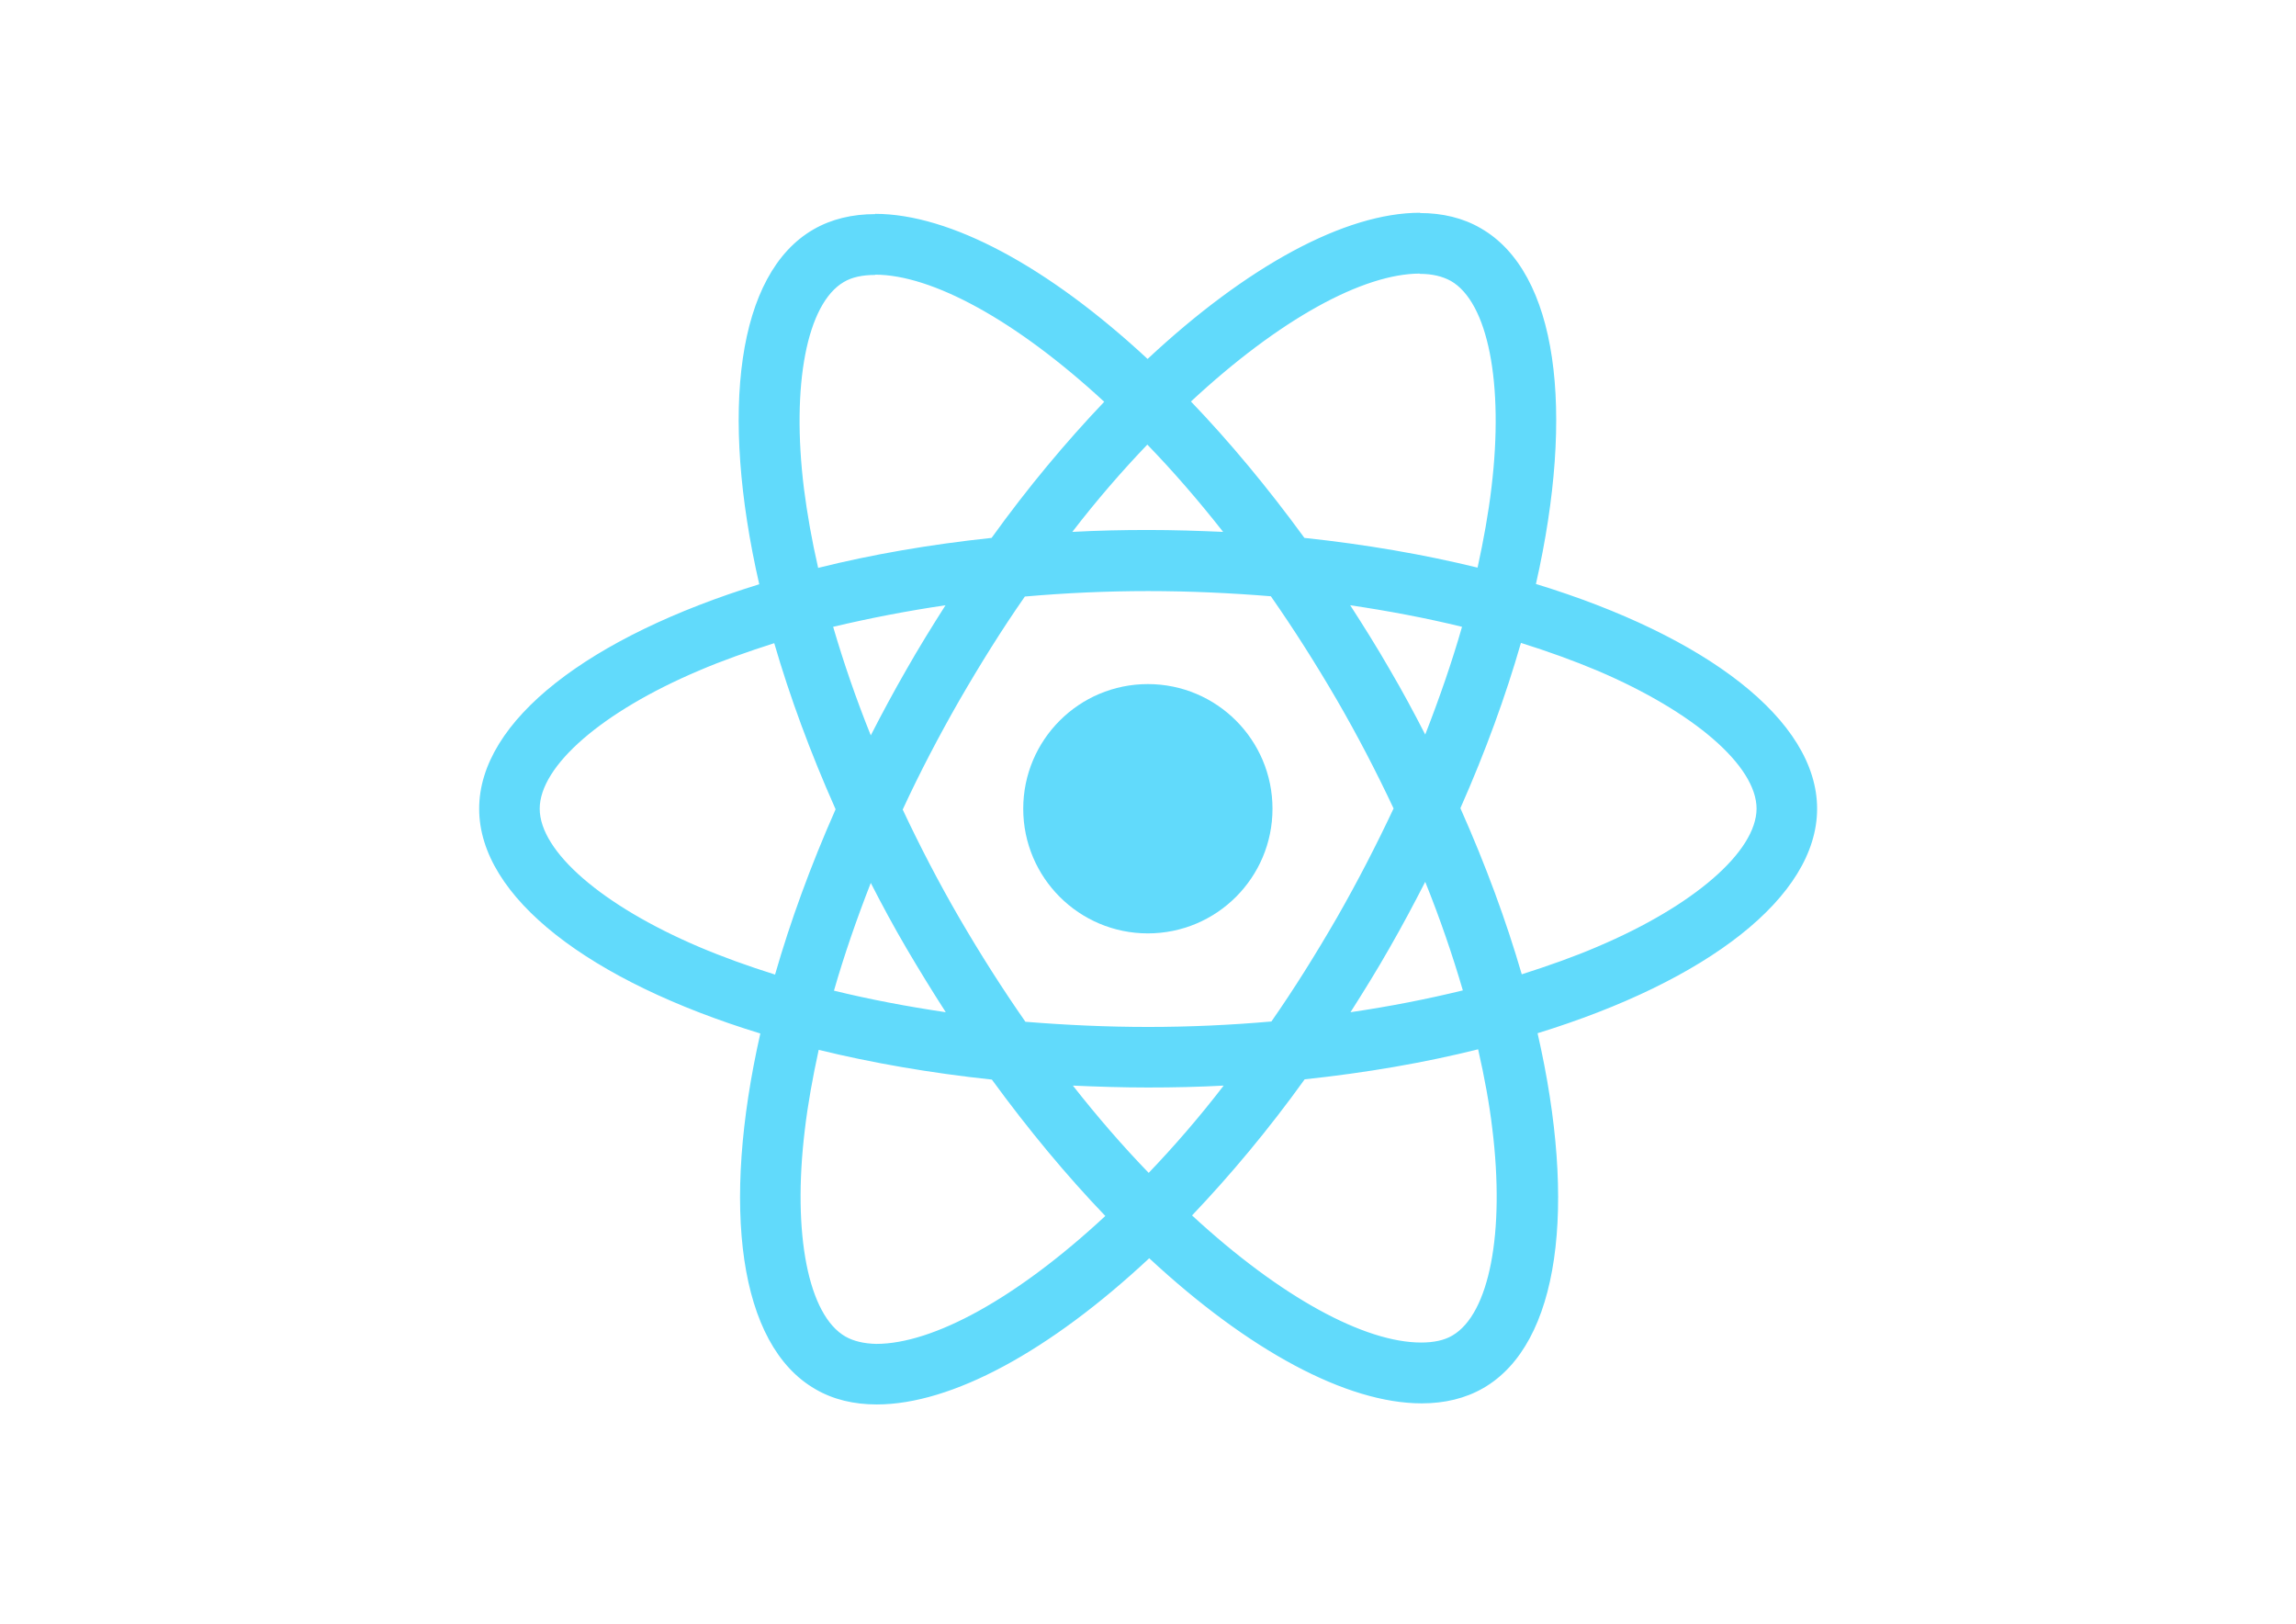
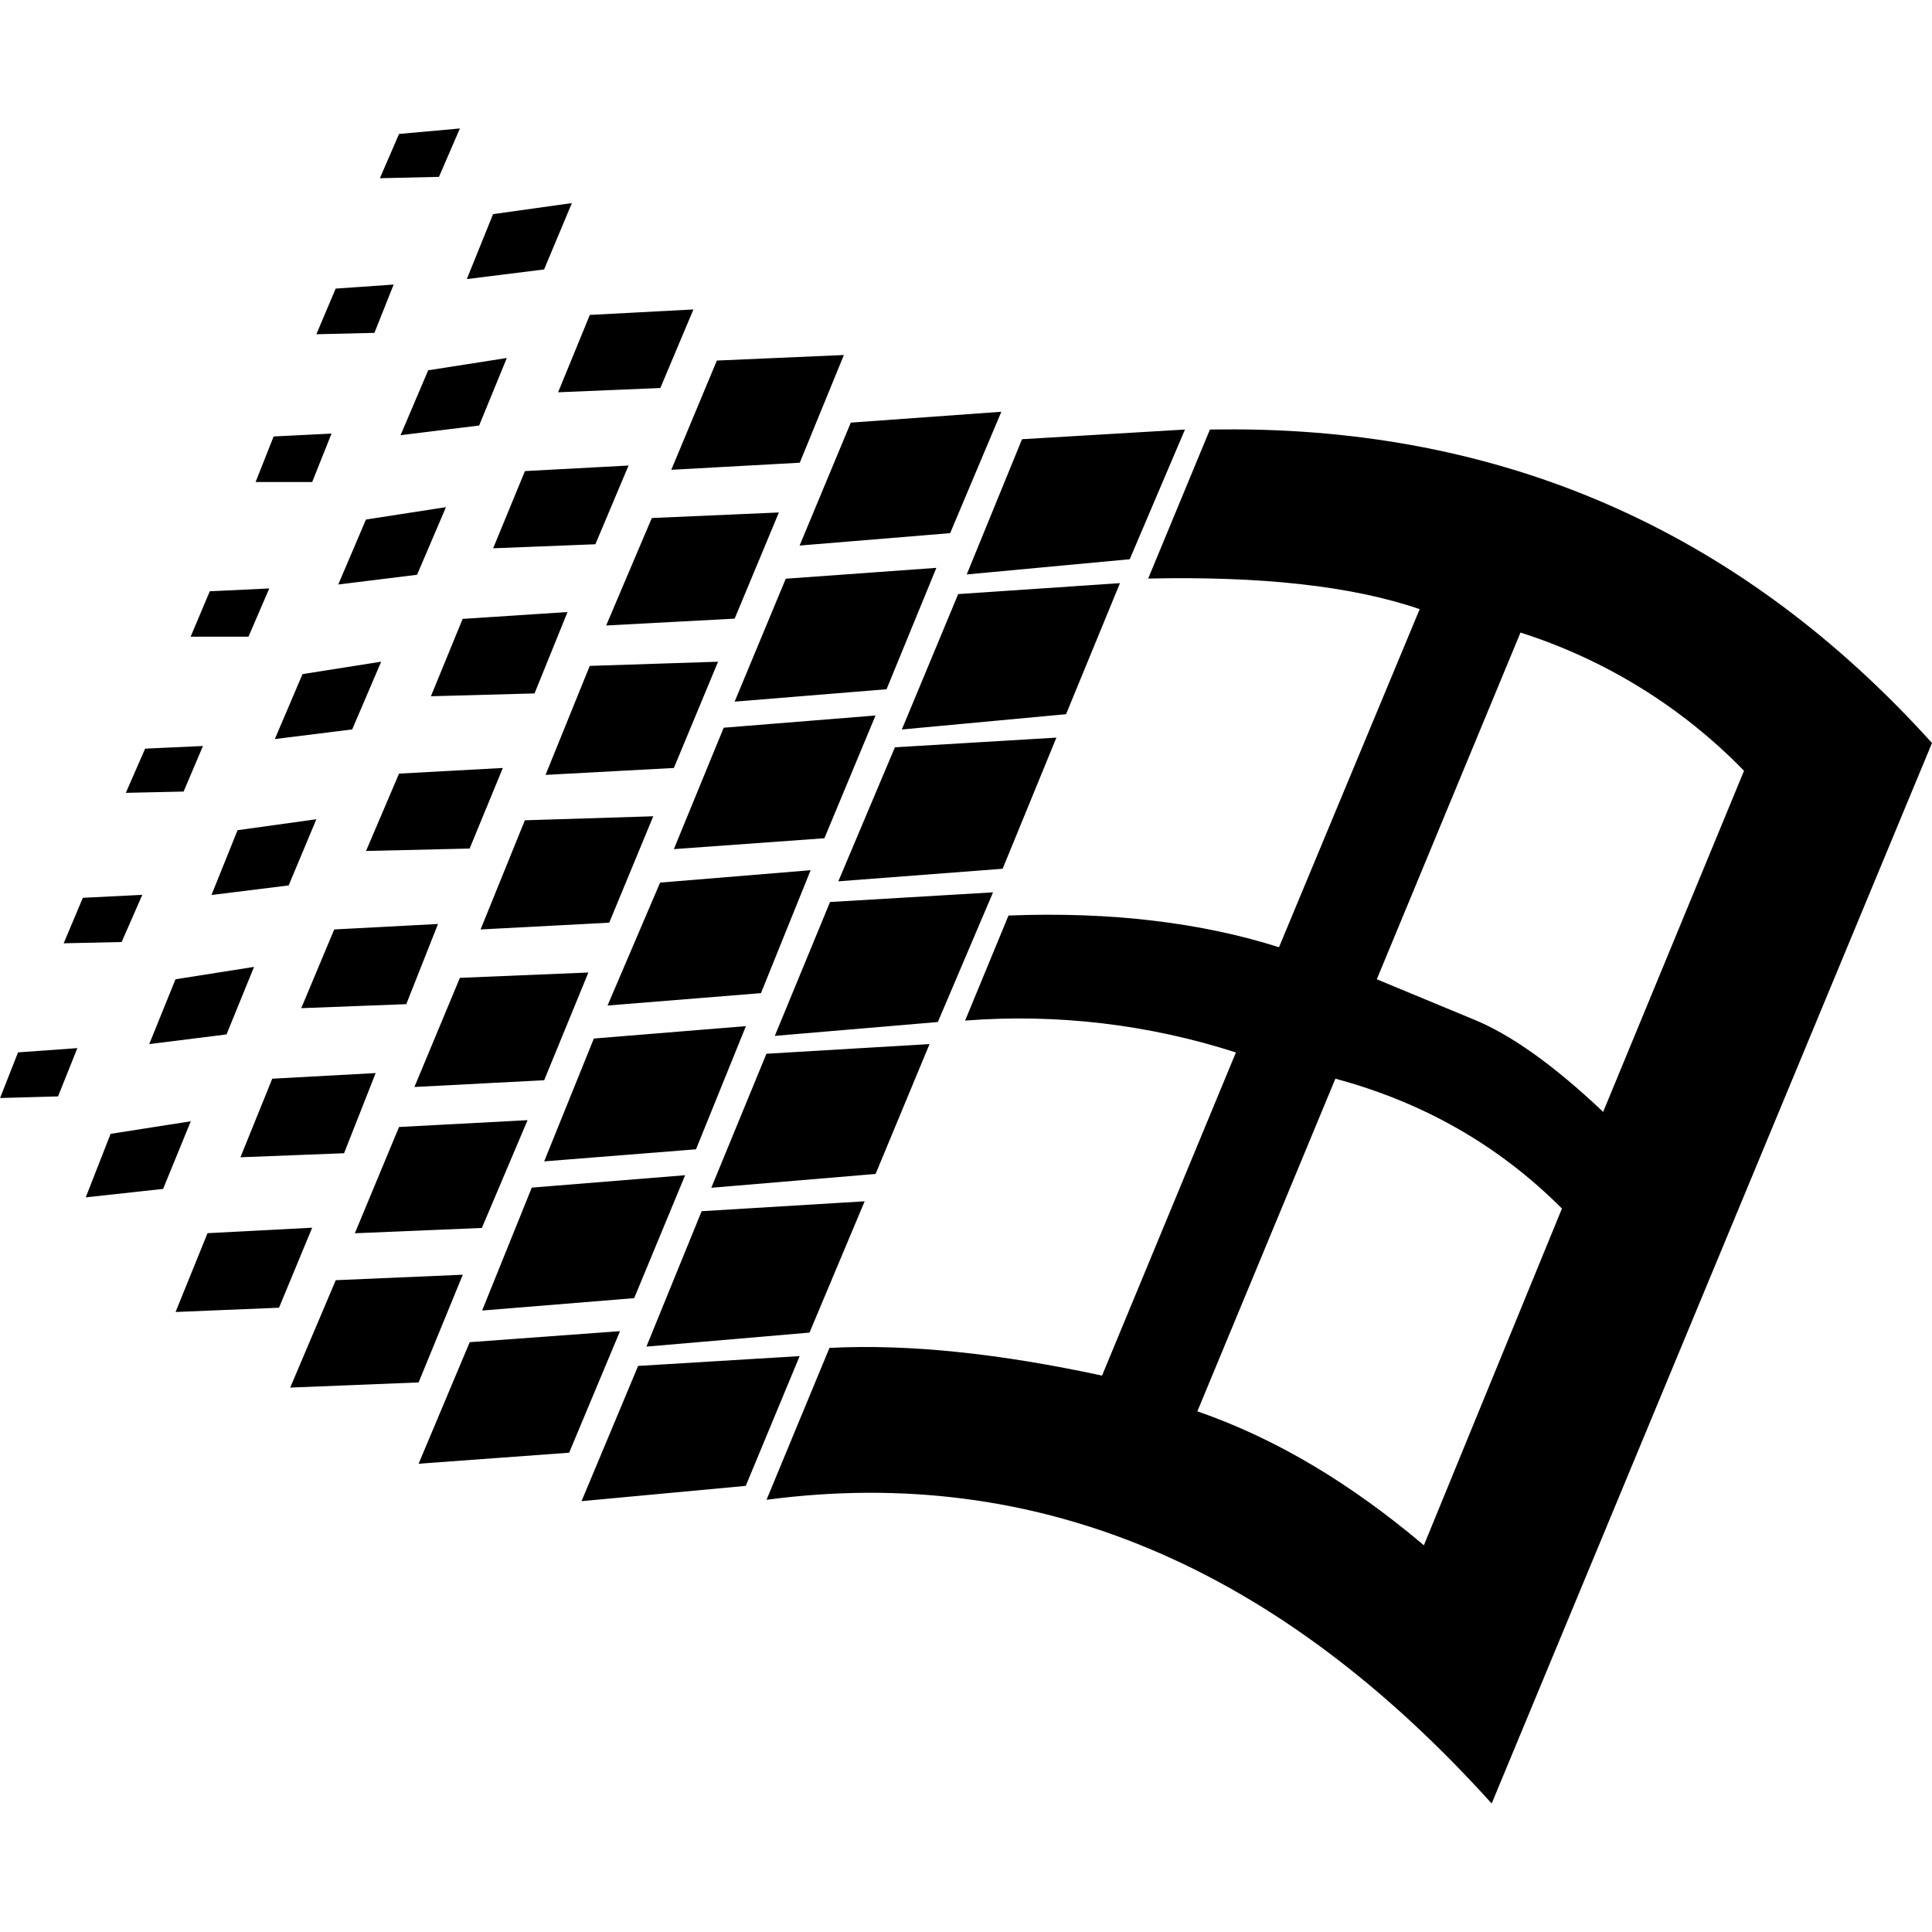
- <svg xmlns="http://www.w3.org/2000/svg" viewBox="0 0 841.9 595.3">
-   <g fill="#61DAFB">
-     <path d="M666.3 296.5c0-32.5-40.7-63.3-103.1-82.4 14.4-63.6 8-114.2-20.2-130.4-6.5-3.8-14.1-5.6-22.4-5.6v22.3c4.6 0 8.3.9 11.4 2.6 13.6 7.8 19.5 37.5 14.9 75.7-1.1 9.4-2.9 19.3-5.1 29.4-19.6-4.8-41-8.5-63.5-10.9-13.5-18.5-27.5-35.3-41.6-50 32.6-30.3 63.2-46.9 84-46.9V78c-27.5 0-63.5 19.6-99.9 53.6-36.4-33.8-72.4-53.2-99.9-53.2v22.3c20.7 0 51.4 16.5 84 46.6-14 14.7-28 31.4-41.3 49.9-22.6 2.4-44 6.1-63.6 11-2.3-10-4-19.7-5.2-29-4.7-38.2 1.1-67.9 14.6-75.8 3-1.8 6.9-2.6 11.5-2.6V78.5c-8.4 0-16 1.8-22.6 5.6-28.1 16.2-34.4 66.7-19.9 130.1-62.2 19.2-102.7 49.9-102.7 82.3 0 32.5 40.7 63.3 103.1 82.4-14.4 63.6-8 114.2 20.2 130.4 6.5 3.8 14.1 5.6 22.5 5.6 27.5 0 63.5-19.6 99.9-53.6 36.4 33.8 72.4 53.2 99.9 53.2 8.4 0 16-1.8 22.6-5.6 28.1-16.2 34.4-66.7 19.9-130.1 62-19.1 102.5-49.9 102.5-82.3zm-130.2-66.7c-3.7 12.9-8.3 26.2-13.5 39.5-4.1-8-8.4-16-13.1-24-4.6-8-9.5-15.8-14.4-23.4 14.2 2.1 27.9 4.7 41 7.9zm-45.8 106.5c-7.8 13.5-15.8 26.3-24.1 38.2-14.9 1.3-30 2-45.2 2-15.1 0-30.2-.7-45-1.9-8.3-11.9-16.4-24.6-24.2-38-7.6-13.1-14.5-26.4-20.8-39.8 6.2-13.4 13.2-26.8 20.7-39.9 7.8-13.5 15.8-26.3 24.1-38.2 14.9-1.3 30-2 45.2-2 15.1 0 30.2.7 45 1.9 8.3 11.9 16.4 24.6 24.2 38 7.6 13.1 14.5 26.4 20.8 39.8-6.3 13.4-13.2 26.8-20.7 39.9zm32.3-13c5.4 13.4 10 26.8 13.8 39.8-13.1 3.2-26.9 5.9-41.2 8 4.9-7.7 9.8-15.6 14.4-23.7 4.6-8 8.9-16.1 13-24.1zM421.2 430c-9.3-9.6-18.6-20.3-27.8-32 9 .4 18.2.7 27.5.7 9.4 0 18.7-.2 27.8-.7-9 11.7-18.3 22.4-27.5 32zm-74.4-58.9c-14.2-2.1-27.9-4.7-41-7.9 3.7-12.9 8.3-26.2 13.5-39.5 4.1 8 8.4 16 13.1 24 4.7 8 9.5 15.8 14.4 23.4zM420.7 163c9.3 9.6 18.6 20.3 27.8 32-9-.4-18.2-.7-27.5-.7-9.4 0-18.7.2-27.8.7 9-11.7 18.3-22.4 27.5-32zm-74 58.9c-4.9 7.7-9.8 15.6-14.4 23.7-4.6 8-8.9 16-13 24-5.4-13.4-10-26.8-13.8-39.8 13.1-3.1 26.9-5.8 41.2-7.9zm-90.5 125.2c-35.4-15.1-58.3-34.9-58.3-50.6 0-15.7 22.9-35.6 58.3-50.6 8.6-3.7 18-7 27.7-10.1 5.7 19.6 13.2 40 22.5 60.9-9.2 20.8-16.6 41.1-22.2 60.6-9.9-3.1-19.3-6.5-28-10.2zM310 490c-13.6-7.8-19.5-37.5-14.9-75.7 1.1-9.4 2.9-19.3 5.1-29.4 19.6 4.8 41 8.5 63.5 10.9 13.5 18.5 27.5 35.3 41.6 50-32.6 30.3-63.2 46.9-84 46.9-4.5-.1-8.3-1-11.3-2.7zm237.2-76.2c4.7 38.2-1.1 67.9-14.6 75.8-3 1.8-6.9 2.6-11.5 2.6-20.7 0-51.4-16.5-84-46.6 14-14.7 28-31.4 41.3-49.9 22.6-2.4 44-6.1 63.6-11 2.3 10.1 4.1 19.8 5.2 29.1zm38.5-66.7c-8.6 3.7-18 7-27.7 10.1-5.7-19.6-13.2-40-22.5-60.9 9.2-20.8 16.6-41.1 22.2-60.6 9.9 3.1 19.3 6.5 28.1 10.2 35.4 15.1 58.3 34.9 58.3 50.6-.1 15.7-23 35.6-58.4 50.6zM320.8 78.4z" />
-     <circle cx="420.9" cy="296.5" r="45.7" />
-     <path d="M520.5 78.1z" />
-   </g>
+ <svg xmlns="http://www.w3.org/2000/svg" fill="#000000" width="800px" height="800px" viewBox="0 0 24 24" role="img">
+   <path d="M5.713 1.596l-.756.068-.238.55.734-.017.26-.601zm1.39.927l-.978.137-.326.807.96-.12.345-.824zM4.89 3.535l-.72.05-.24.567.721-.017.239-.6zm3.724.309l-1.287.068-.394.961 1.27-.053.411-.976zm1.87.566l-1.579.069-.566 1.357 1.596-.088.548-1.338zm-4.188.037l-.977.153-.343.806.976-.12.344-.839zm6.143.668l-1.87.135-.636 1.527 1.87-.154.636-1.508zm2.925.219c-.11 0-.222 0-.334.002l-.767 1.851c1.394-.03 2.52.088 3.373.38l-1.748 4.2c-.955-.304-2.082-.444-3.36-.394l-.539 1.305a8.762 8.762 0 013.364.396l-1.663 4.014c-1.257-.27-2.381-.395-3.386-.344l-.782 1.887c3.362-.446 6.347.822 9.008 3.773L24 9.23c-2.325-2.575-5.2-3.879-8.637-3.896zm-.644.002l-2.024.12-.687 1.68 2.025-.189.686-1.611zm-10.602.05l-.719.036-.224.566h.703l.24-.601zm3.69.397l-1.287.069-.395.959 1.27-.05.412-.978zM5.54 6.3l-.994.154-.344.807.979-.121.359-.84zm4.137.066l-1.58.069L7.53 7.77l1.596-.085.55-1.32zm1.955.688l-1.871.135-.635 1.527 1.887-.154.619-1.508zm2.281.19l-2.01.136-.7 1.682 2.04-.19.67-1.629zm-10.568.066l-.739.035-.238.564h.719l.258-.6zm3.705.293l-1.303.085-.394.961 1.287-.035.41-1.011zm11.838.255a6.718 6.718 0 012.777 1.717l-1.75 4.237c-.617-.584-1.15-.961-1.611-1.149l-1.201-.498 1.785-4.307zM4.734 8.22l-.976.154-.344.807.961-.12.36-.841zm4.186 0l-1.594.052-.549 1.354 1.594-.086.549-1.32zm1.957.668L8.99 9.04l-.619 1.508 1.87-.135.636-1.527zm2.246.275l-2.006.12-.703 1.665 2.041-.156.668-1.629zm-10.602.104l-.718.033-.24.549.718-.016.24-.566zm3.725.273l-1.289.07-.41.961 1.287-.03.412-1zm1.87.6l-1.596.05-.55 1.356 1.598-.084.547-1.322zm-4.186.037l-.979.136-.324.805.959-.119.344-.822zm6.14.633l-1.87.154-.653 1.527 1.906-.154.617-1.527zm2.266.275l-2.025.12-.686 1.663 2.025-.172.686-1.611zm-10.568.031l-.739.037-.238.565.72-.016.257-.586zm3.673.362l-1.289.068-.41.978 1.305-.05.394-.996zm-2.285.533l-.976.154-.326.805.96-.12.342-.84zm4.153.07l-1.596.066-.565 1.356 1.612-.084.549-1.338zm1.957.666l-1.889.154-.617 1.526 1.886-.15.62-1.53zm2.28.223l-2.025.12-.685 1.665 2.041-.172.67-1.613zM.962 13.02l-.738.053-.223.567.72-.02.24-.6zm3.705.31l-1.285.07-.395.976 1.287-.05.393-.997zm11.922.07c1.08.29 2.024.821 2.814 1.613l-1.715 4.183c-.892-.754-1.82-1.32-2.814-1.664l1.715-4.133zm-10.035.515L4.957 14l-.549 1.32 1.578-.066.567-1.338zm-4.184.014l-.996.156-.309.789.961-.105.344-.84zm6.14.67l-1.904.154-.617 1.527 1.889-.154.633-1.527zm2.231.324l-2.025.123-.686 1.682 2.026-.174.685-1.631zm-6.863.328l-1.3.068-.397.979 1.285-.053.412-.994zm1.871.584l-1.578.068-.566 1.334 1.595-.064.549-1.338zm1.953.701l-1.867.137-.635 1.51 1.87-.137.632-1.51zm2.23.31l-2.005.122-.703 1.68 2.04-.19.669-1.611Z" />
</svg>
